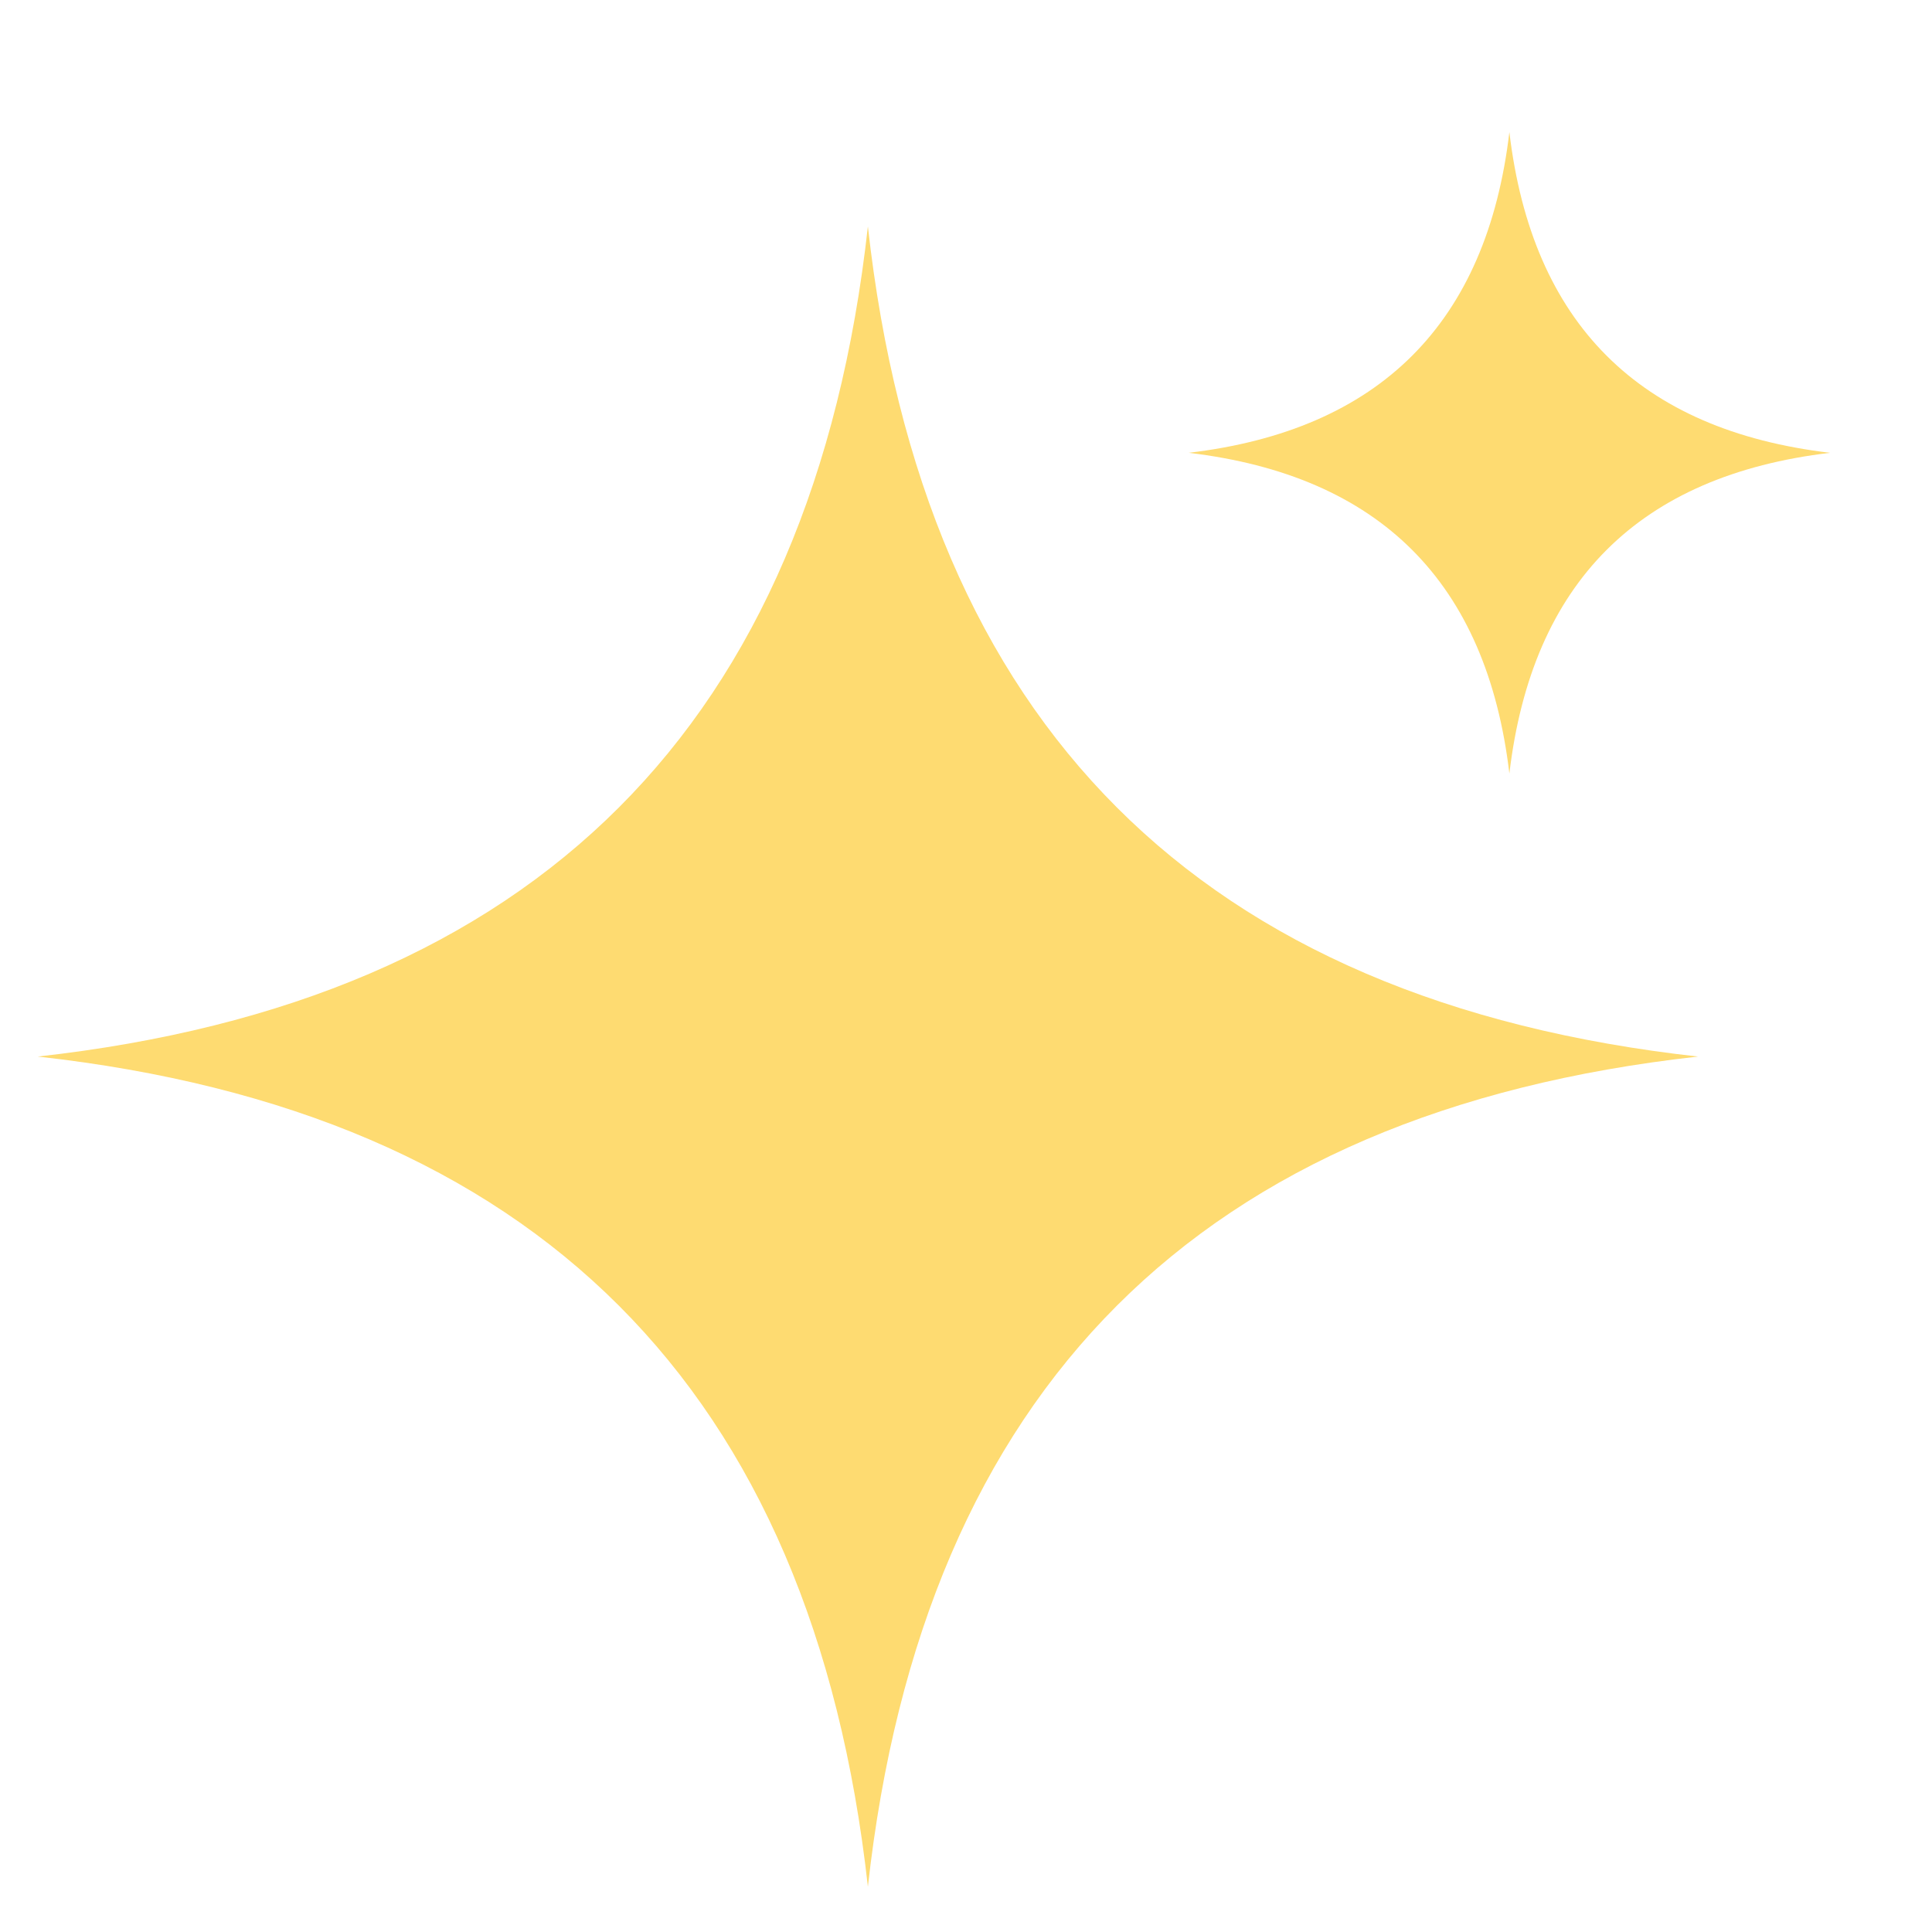
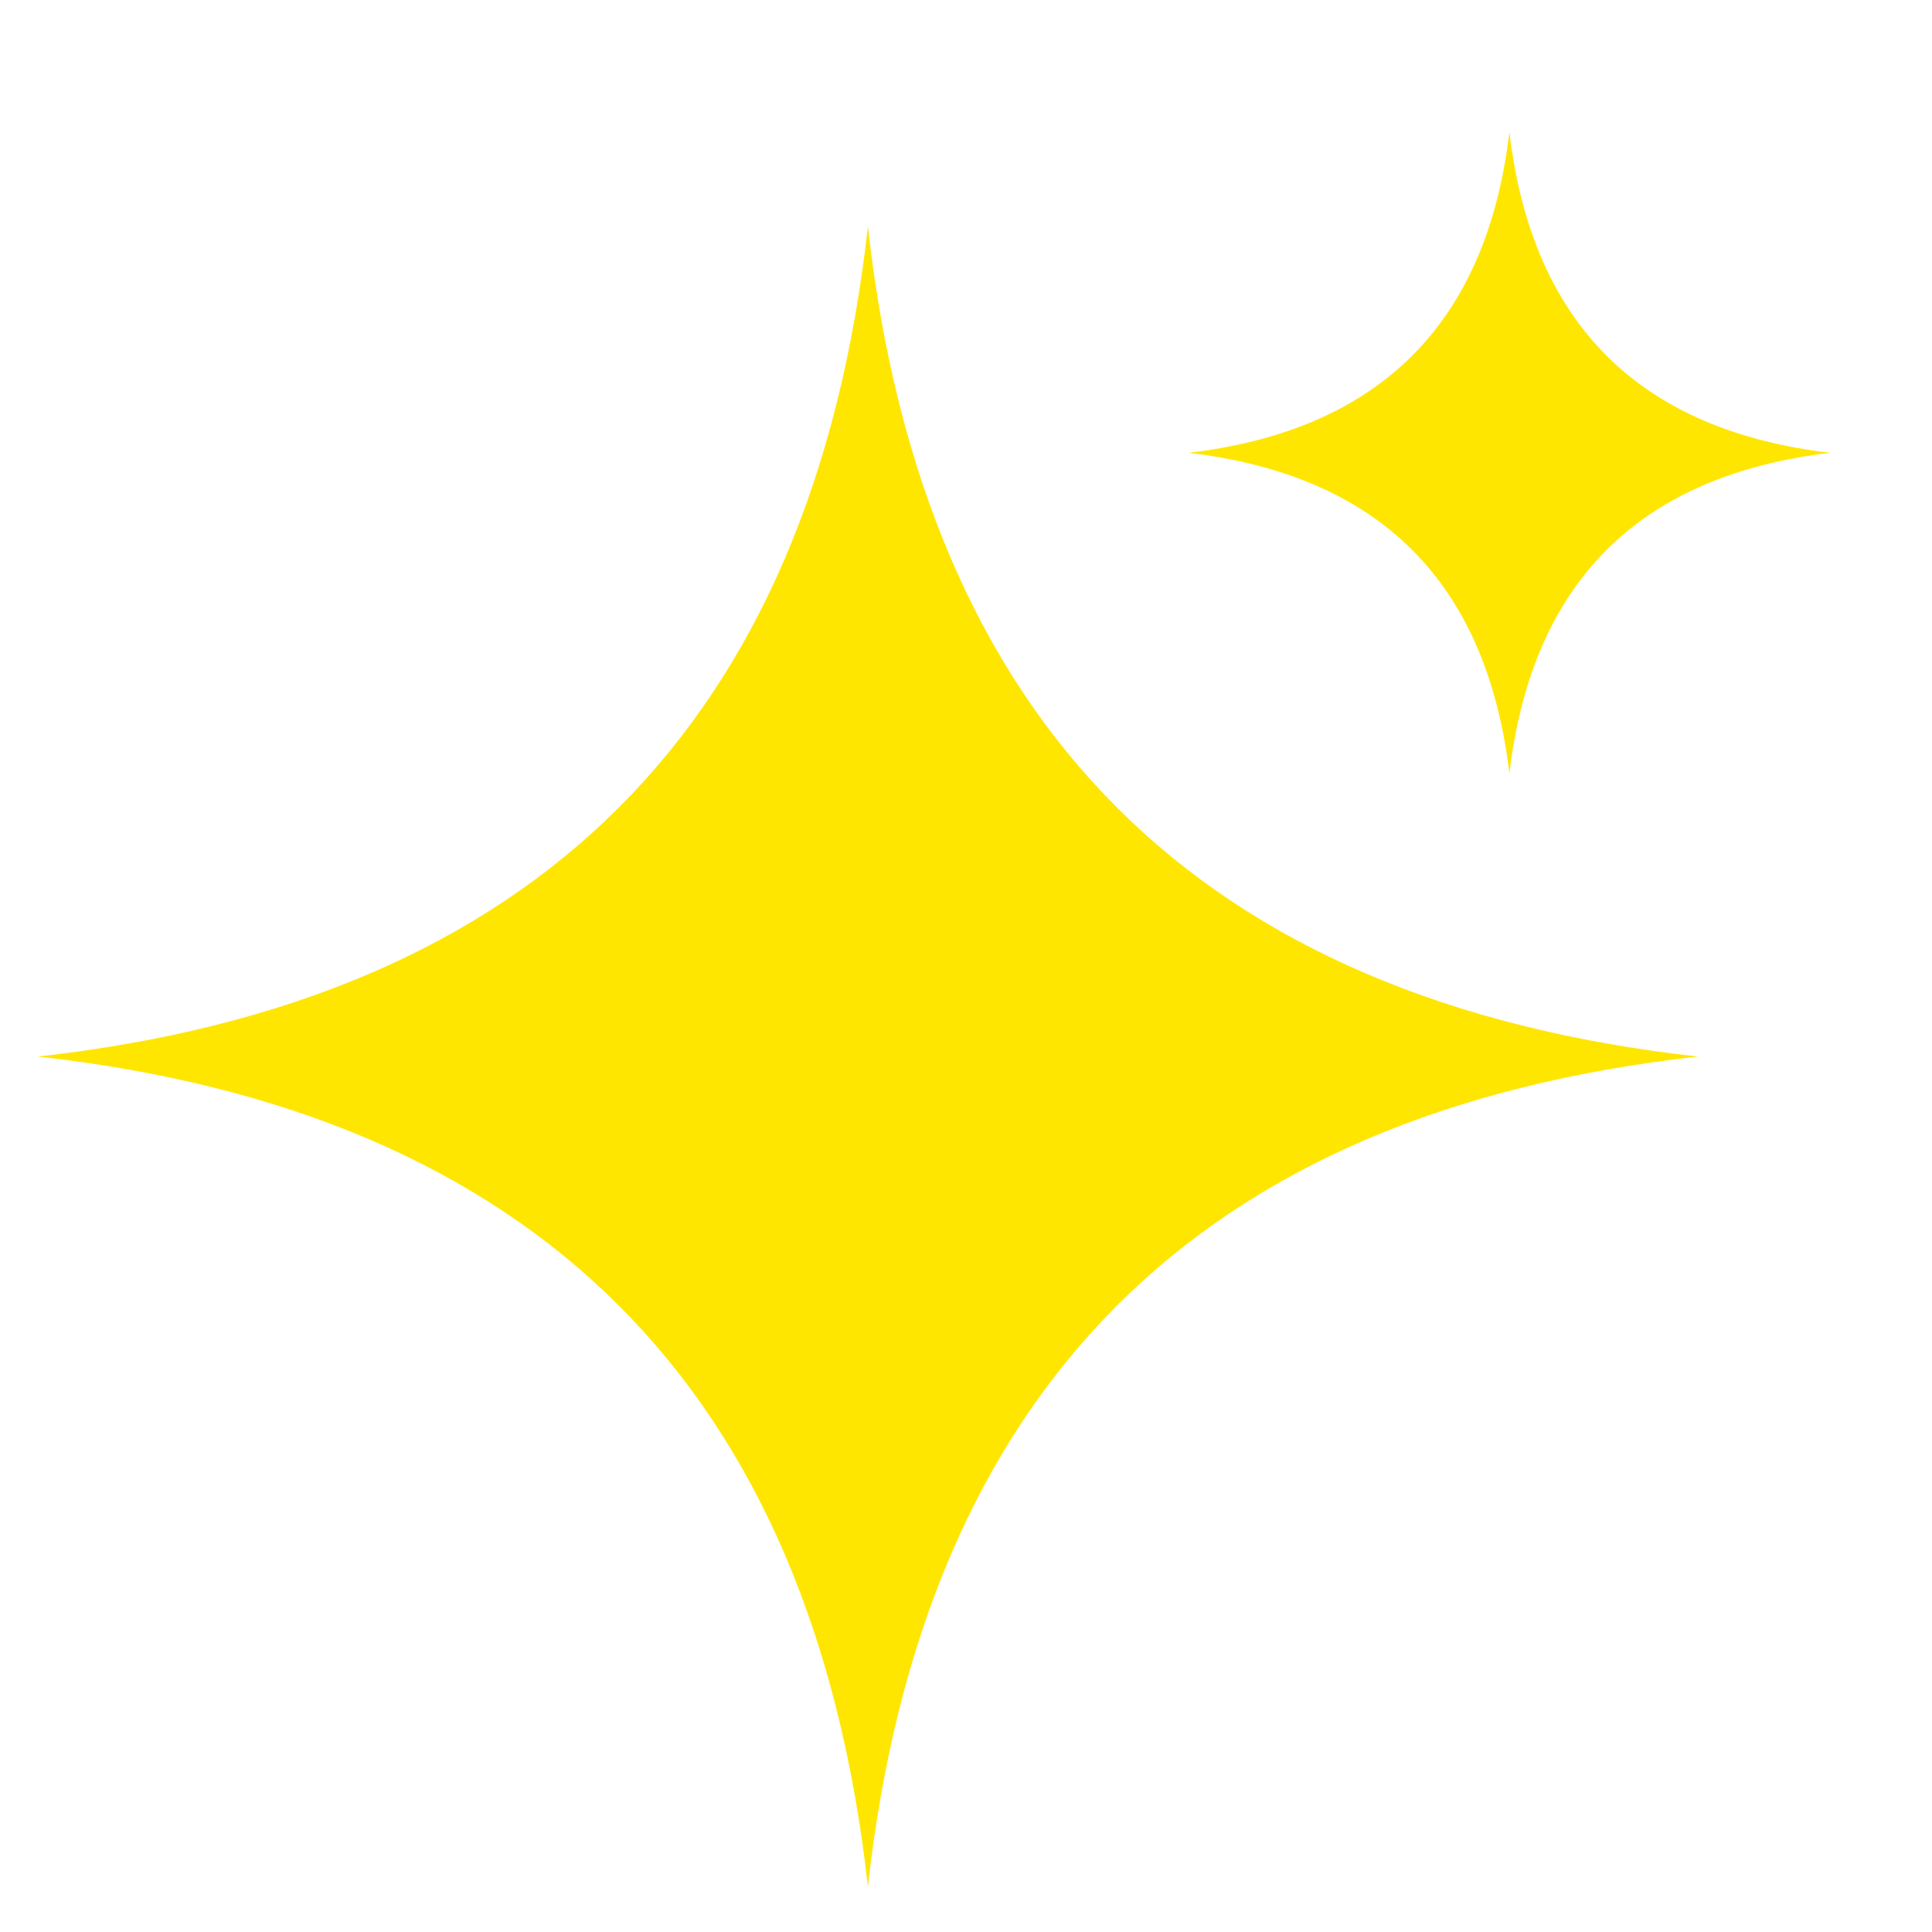
- <svg xmlns="http://www.w3.org/2000/svg" fill="#fedb71" height="800px" width="800px" version="1.1" viewBox="0 0 512 512">
+ <svg xmlns="http://www.w3.org/2000/svg" fill="#FFE600" height="800px" width="800px" version="1.1" viewBox="0 0 512 512">
  <path d="M230 60 Q 252 258 450 280 Q 252 302 230 500 Q 208 302 10 280 Q 208 258 230 60 Z" />
  <path d="M400 35 Q 409 111 485 120 Q 409 129 400 205 Q 391 129 315 120 Q 391 111 400 35 Z" />
</svg>
